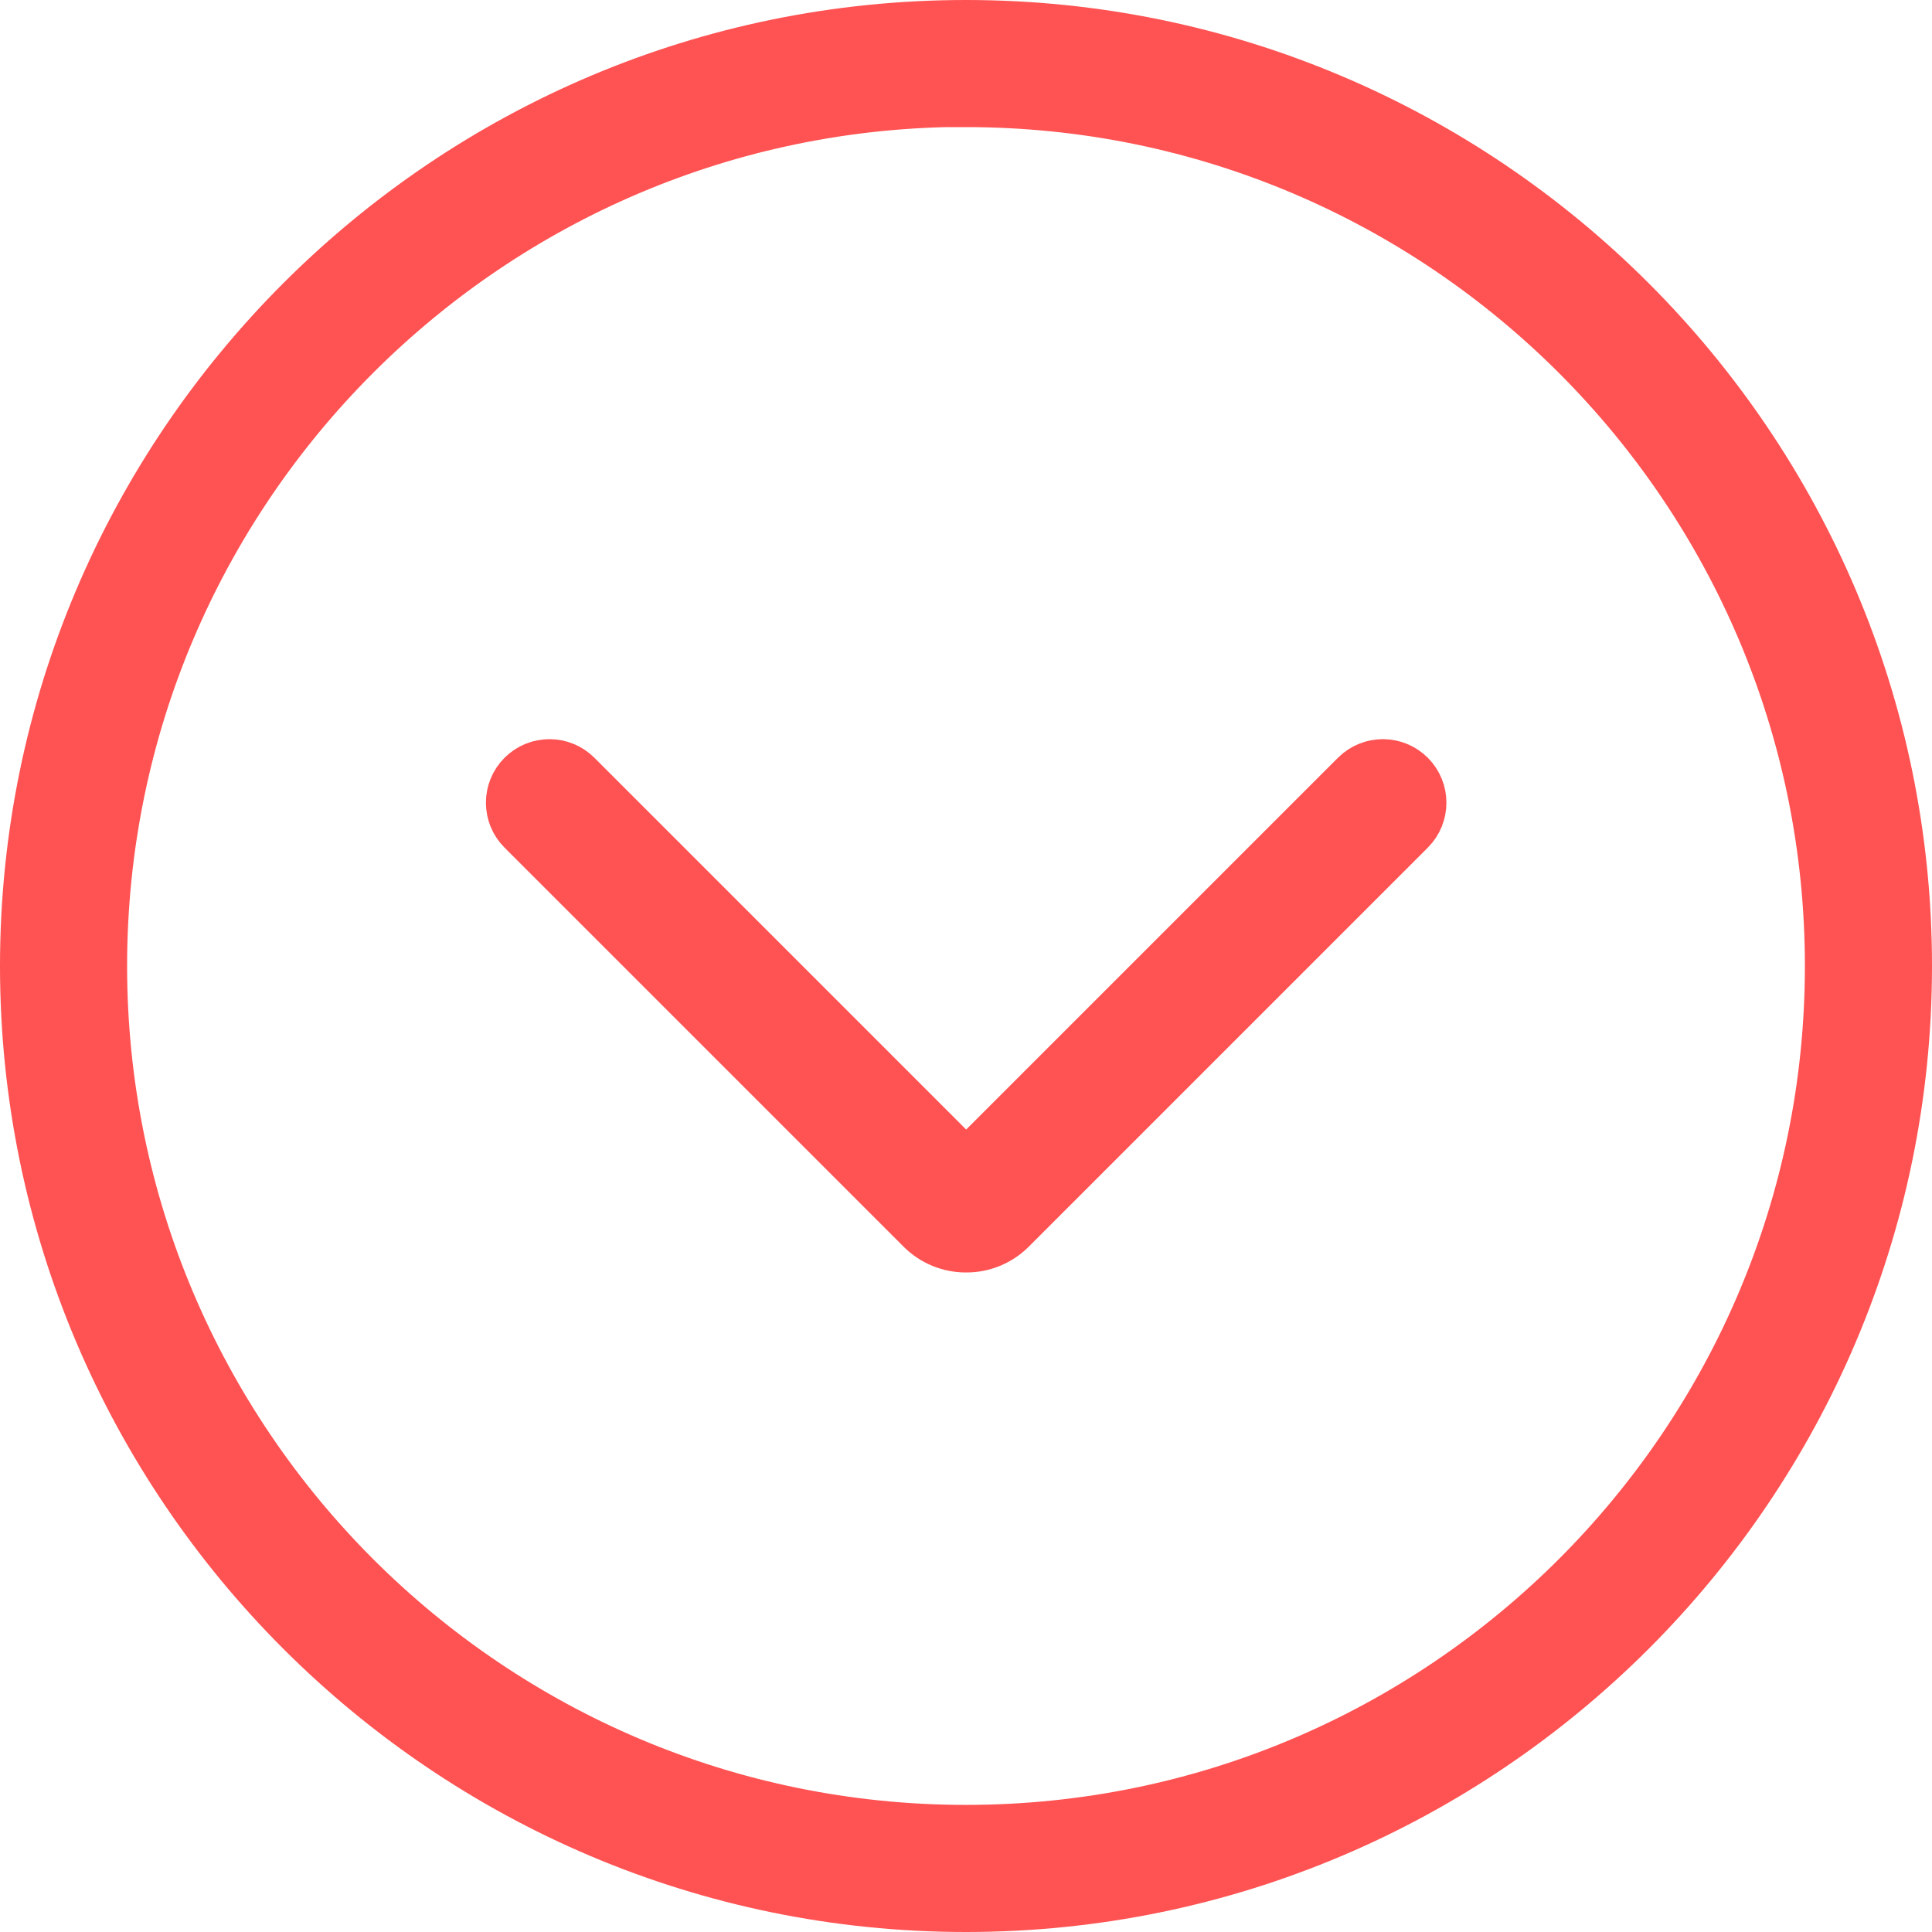
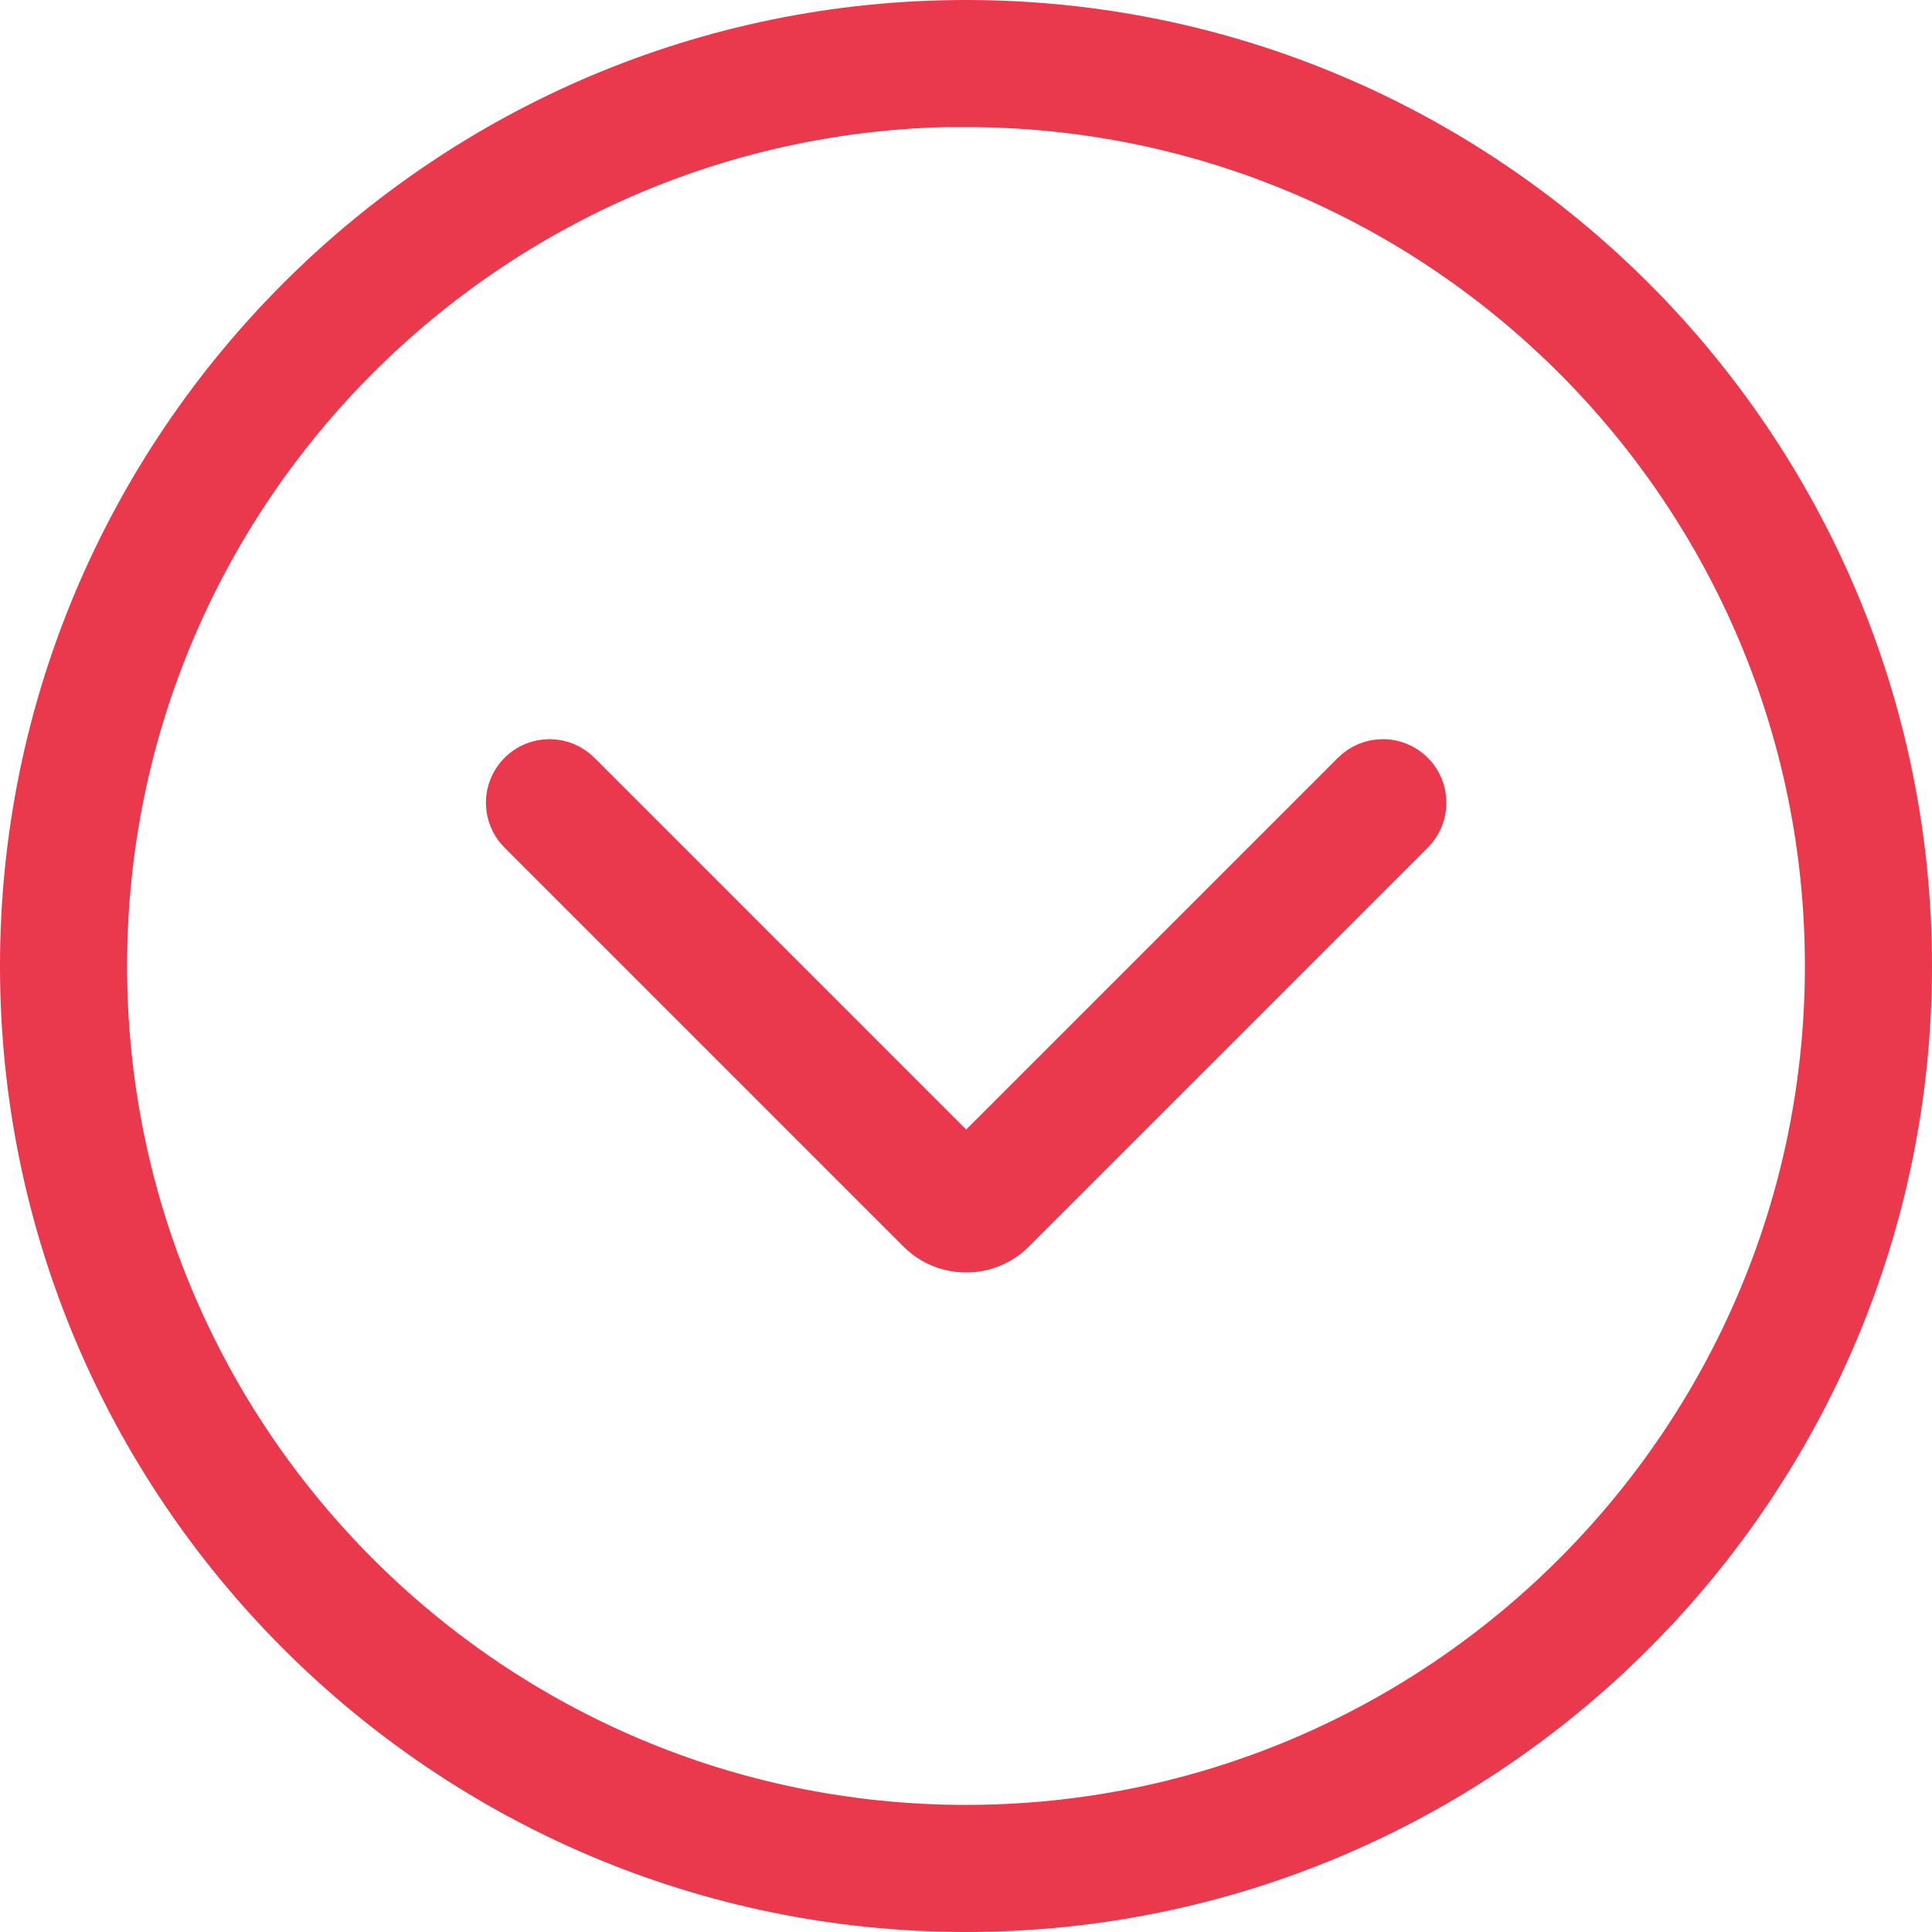
<svg xmlns="http://www.w3.org/2000/svg" id="Layer_1" data-name="Layer 1" viewBox="0 0 335 335">
  <defs>
-     <style>.cls-1{fill:#ff5252;stroke:#ff5252;stroke-miterlimit:10;stroke-width:10px;}</style>
+     <style>.cls-1{fill:#EA384D;stroke:#EA384D;stroke-miterlimit:10;stroke-width:10px;}</style>
  </defs>
  <path class="cls-1" d="M200,362.5c-89.6,0-162.5-72.9-162.5-162.5S110.4,37.5,200,37.5,362.5,110.4,362.5,200,289.6,362.5,200,362.5Zm0-313C117,49.54,49.54,117,49.54,200S117,350.46,200,350.46,350.46,283,350.46,200,283,49.54,200,49.54Z" transform="translate(-32.5 -32.5)" />
  <path class="cls-1" d="M200,248.14a10.27,10.27,0,0,1-7.28-3l-69.2-69.2a6,6,0,0,1,8.51-8.51l68,68,68-68a6,6,0,0,1,8.51,8.51l-69.2,69.2A10.27,10.27,0,0,1,200,248.14Z" transform="translate(-32.5 -32.5)" />
</svg>
